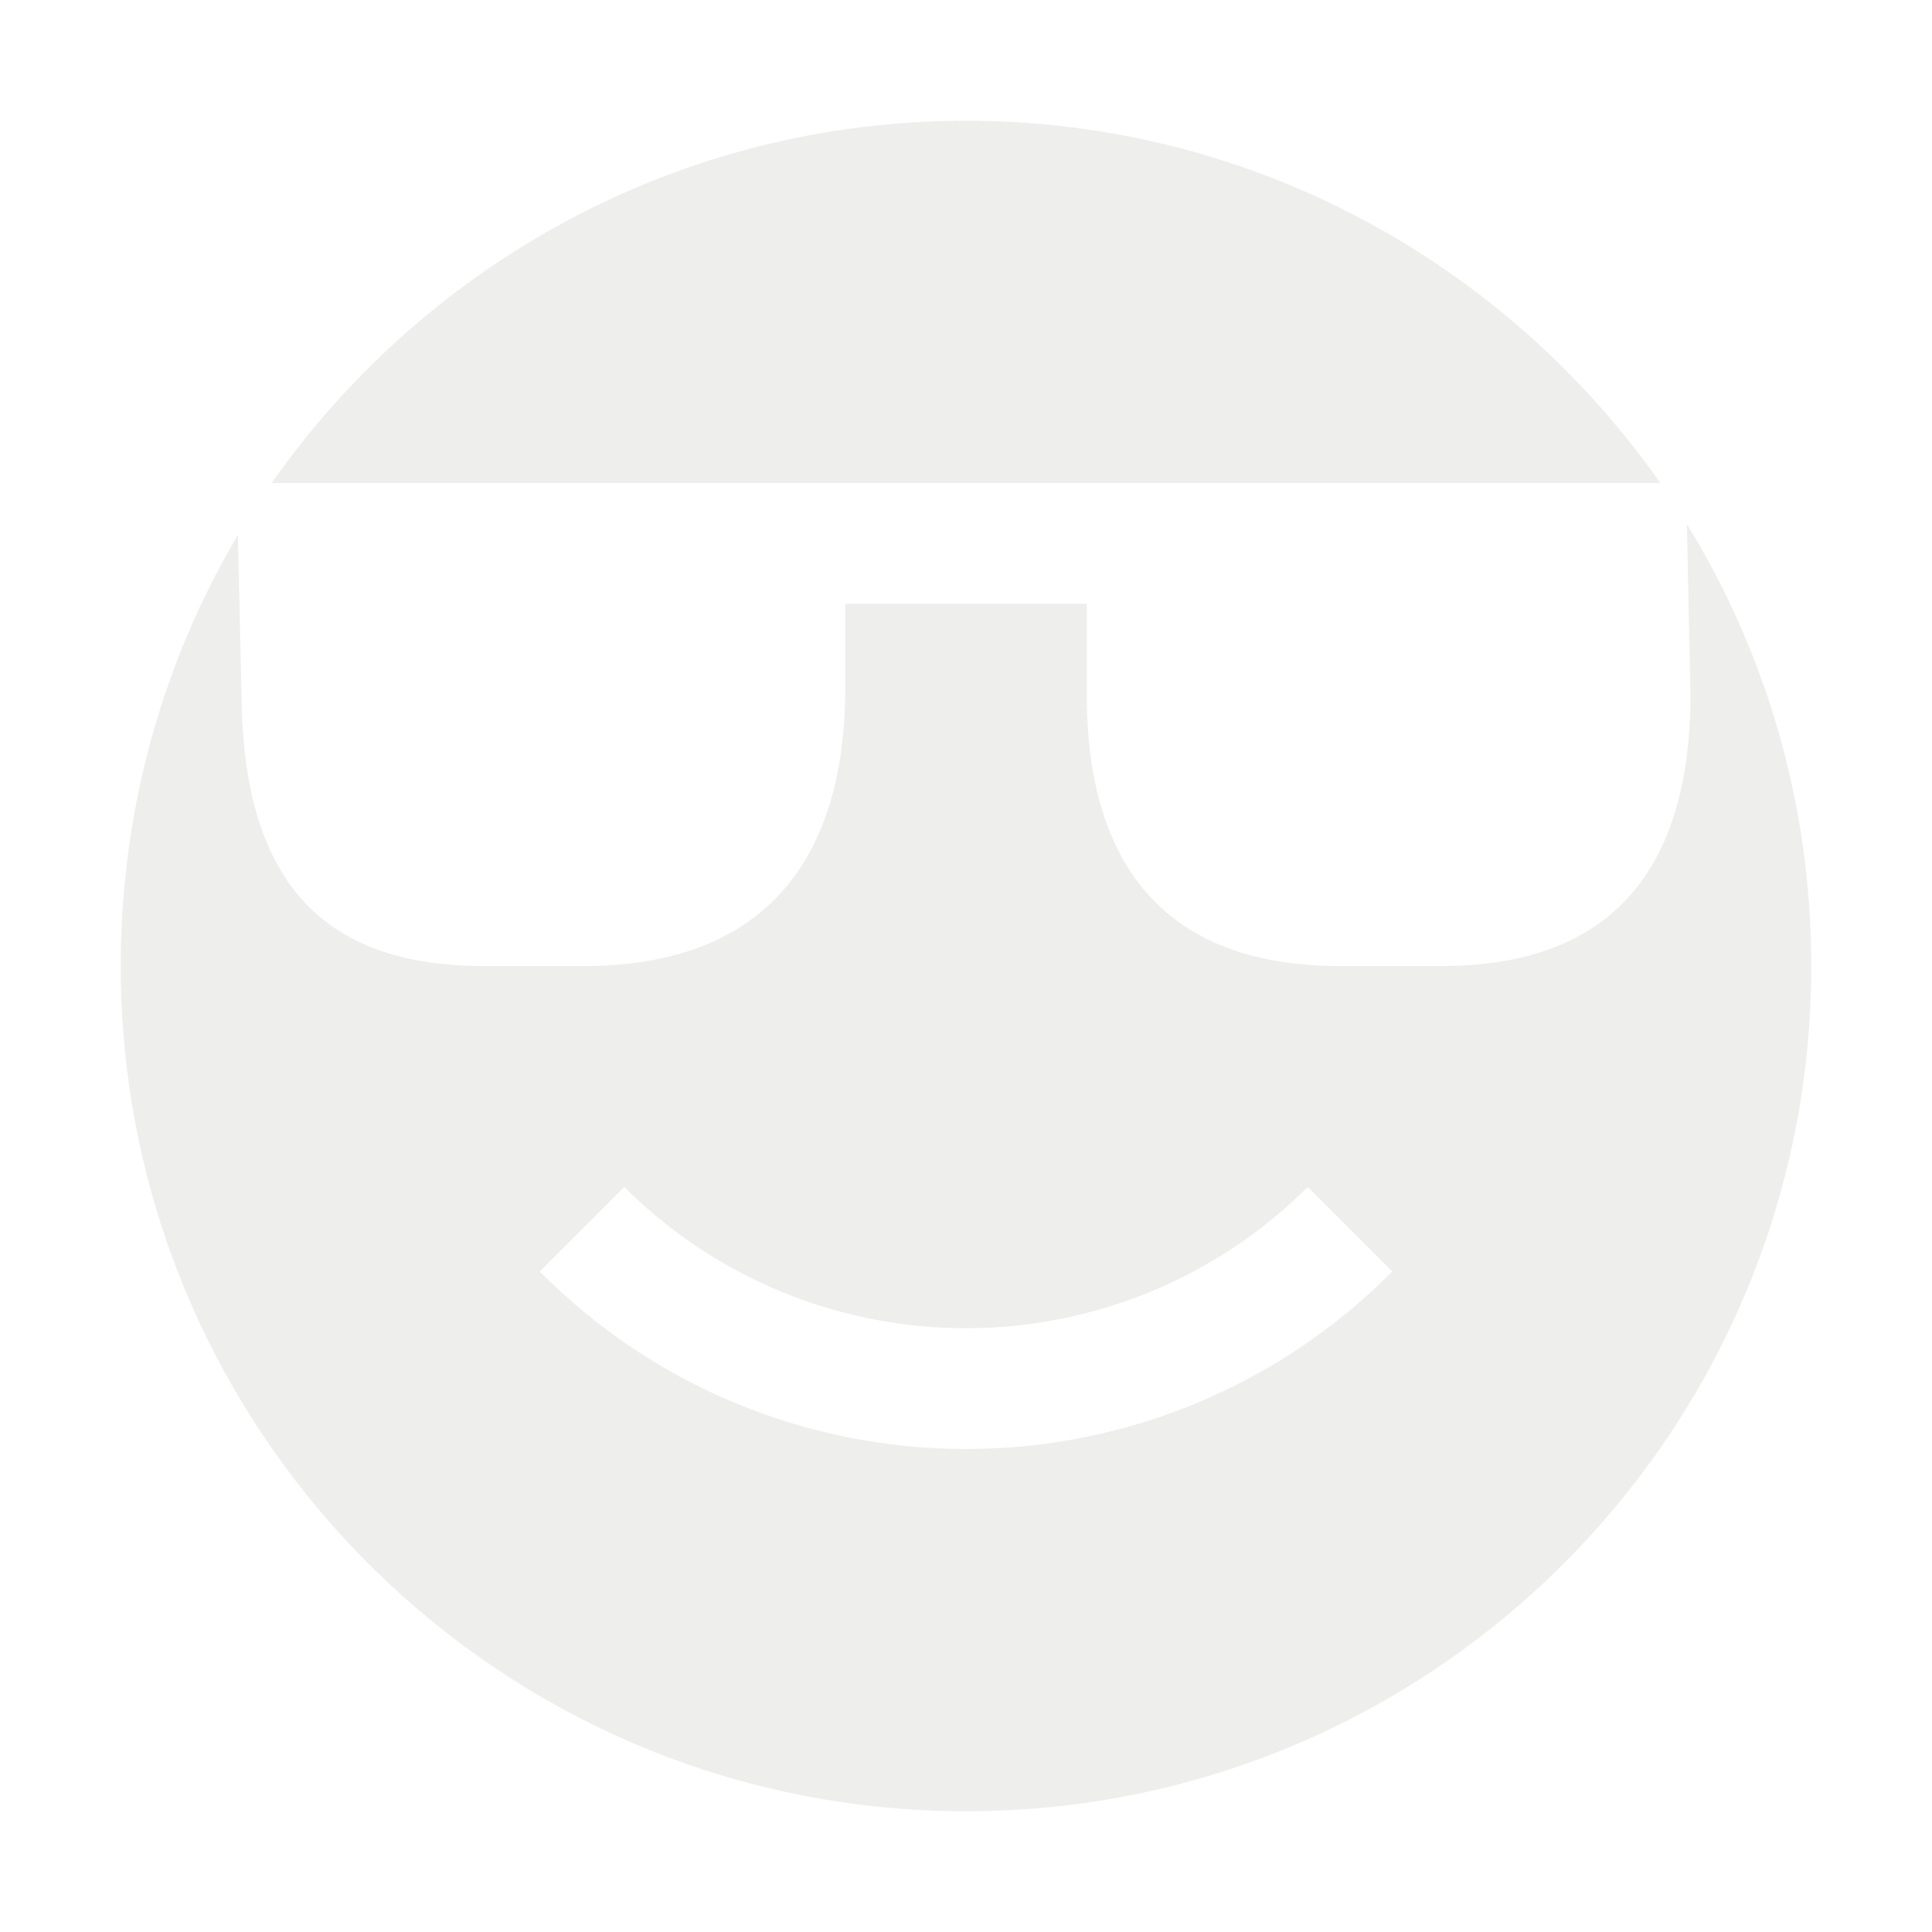
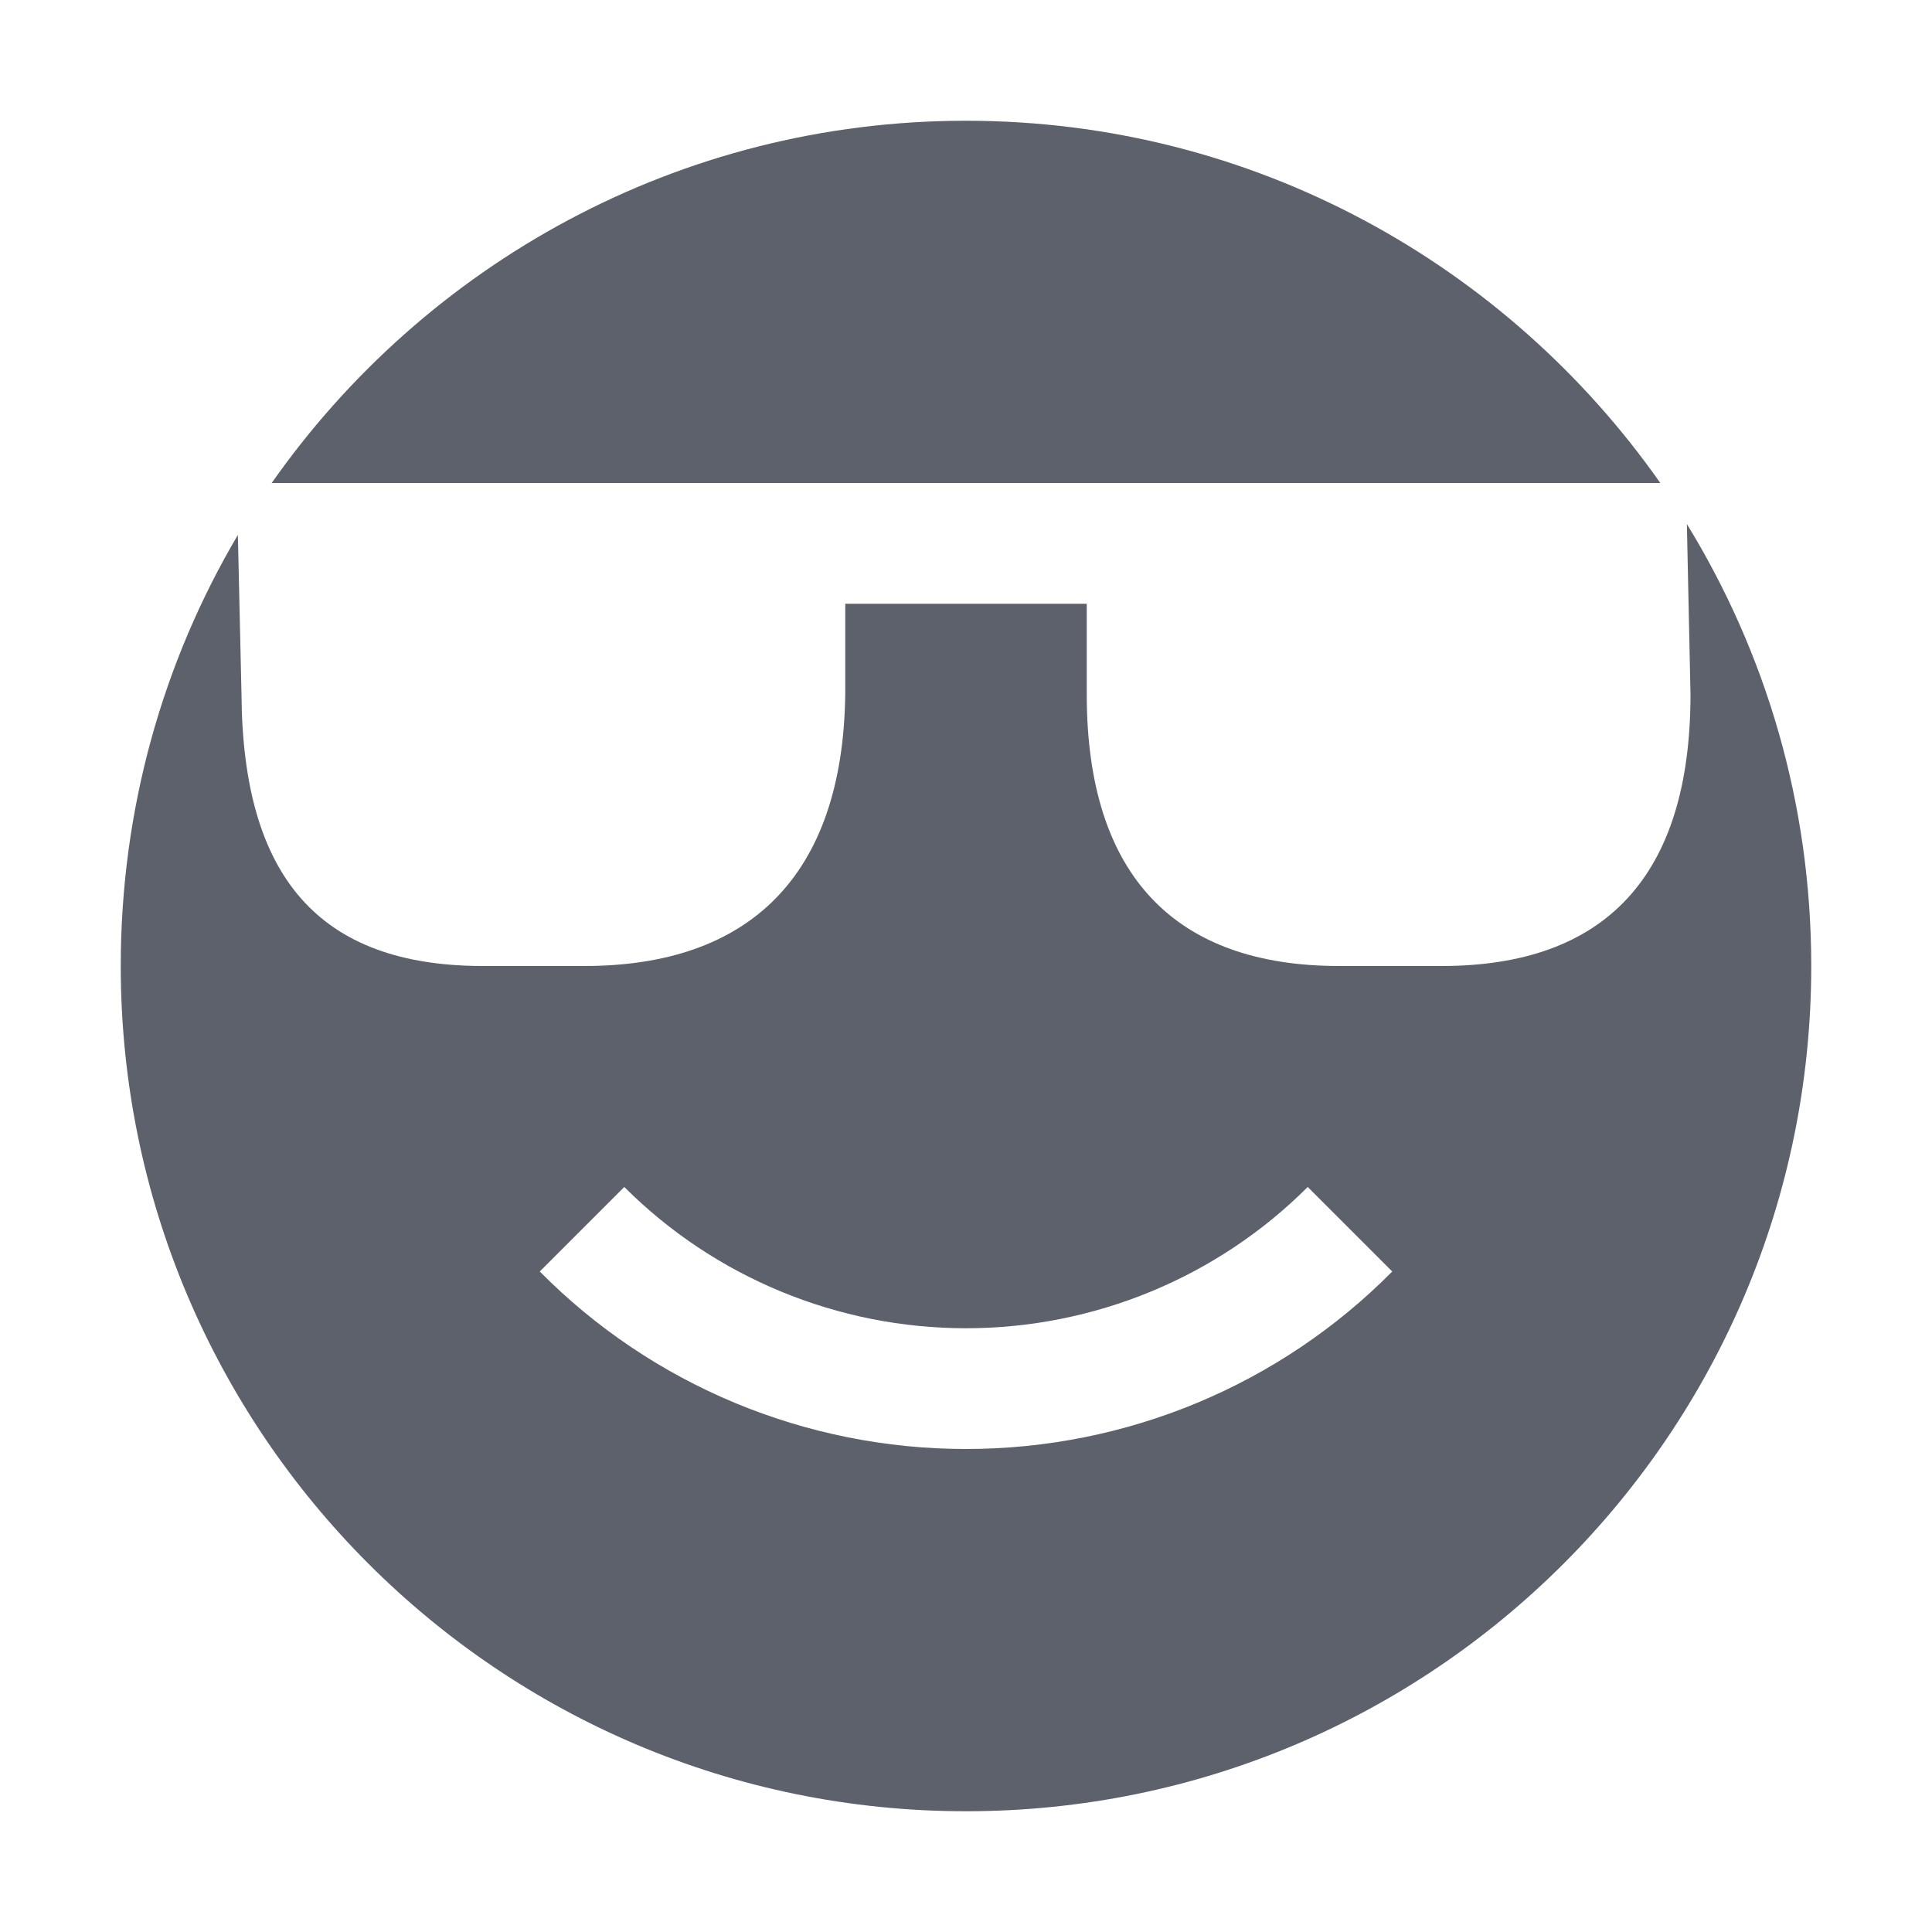
<svg xmlns="http://www.w3.org/2000/svg" width="16" height="16" version="1.1">
-   <path style="fill:#eeeeec" d="M 8,1 C 5.62,1 3.52,2.19 2.25,4 H 13.75 C 12.48,2.19 10.38,1 8,1 Z M 13.97,4.34 14,5.75 C 14,7.26 13.29,8 11.94,8 H 11.09 C 9.74,8 9,7.26 9,5.75 V 5 H 7 V 5.75 C 6.98,7.26 6.2,8 4.84,8 H 4 C 2.64,8 2.01,7.26 2,5.75 L 1.97,4.43 C 1.35,5.48 1,6.7 1,8 1,11.86 4.13,15 8,15 11.87,15 15,11.86 15,8 15,6.65 14.62,5.4 13.97,4.34 Z M 5.17,9.83 C 5.92,10.58 6.94,11 8,11 9.06,11 10.08,10.58 10.83,9.83 L 11.53,10.53 C 10.6,11.47 9.33,12 8,12 6.67,12 5.4,11.47 4.47,10.53 Z" />
+   <path style="fill:#5c616c" d="M 8,1 C 5.62,1 3.52,2.19 2.25,4 H 13.75 C 12.48,2.19 10.38,1 8,1 Z M 13.97,4.34 14,5.75 C 14,7.26 13.29,8 11.94,8 H 11.09 C 9.74,8 9,7.26 9,5.75 V 5 H 7 V 5.75 C 6.98,7.26 6.2,8 4.84,8 H 4 C 2.64,8 2.01,7.26 2,5.75 L 1.97,4.43 C 1.35,5.48 1,6.7 1,8 1,11.86 4.13,15 8,15 11.87,15 15,11.86 15,8 15,6.65 14.62,5.4 13.97,4.34 Z M 5.17,9.83 C 5.92,10.58 6.94,11 8,11 9.06,11 10.08,10.58 10.83,9.83 L 11.53,10.53 C 10.6,11.47 9.33,12 8,12 6.67,12 5.4,11.47 4.47,10.53 Z" />
</svg>
